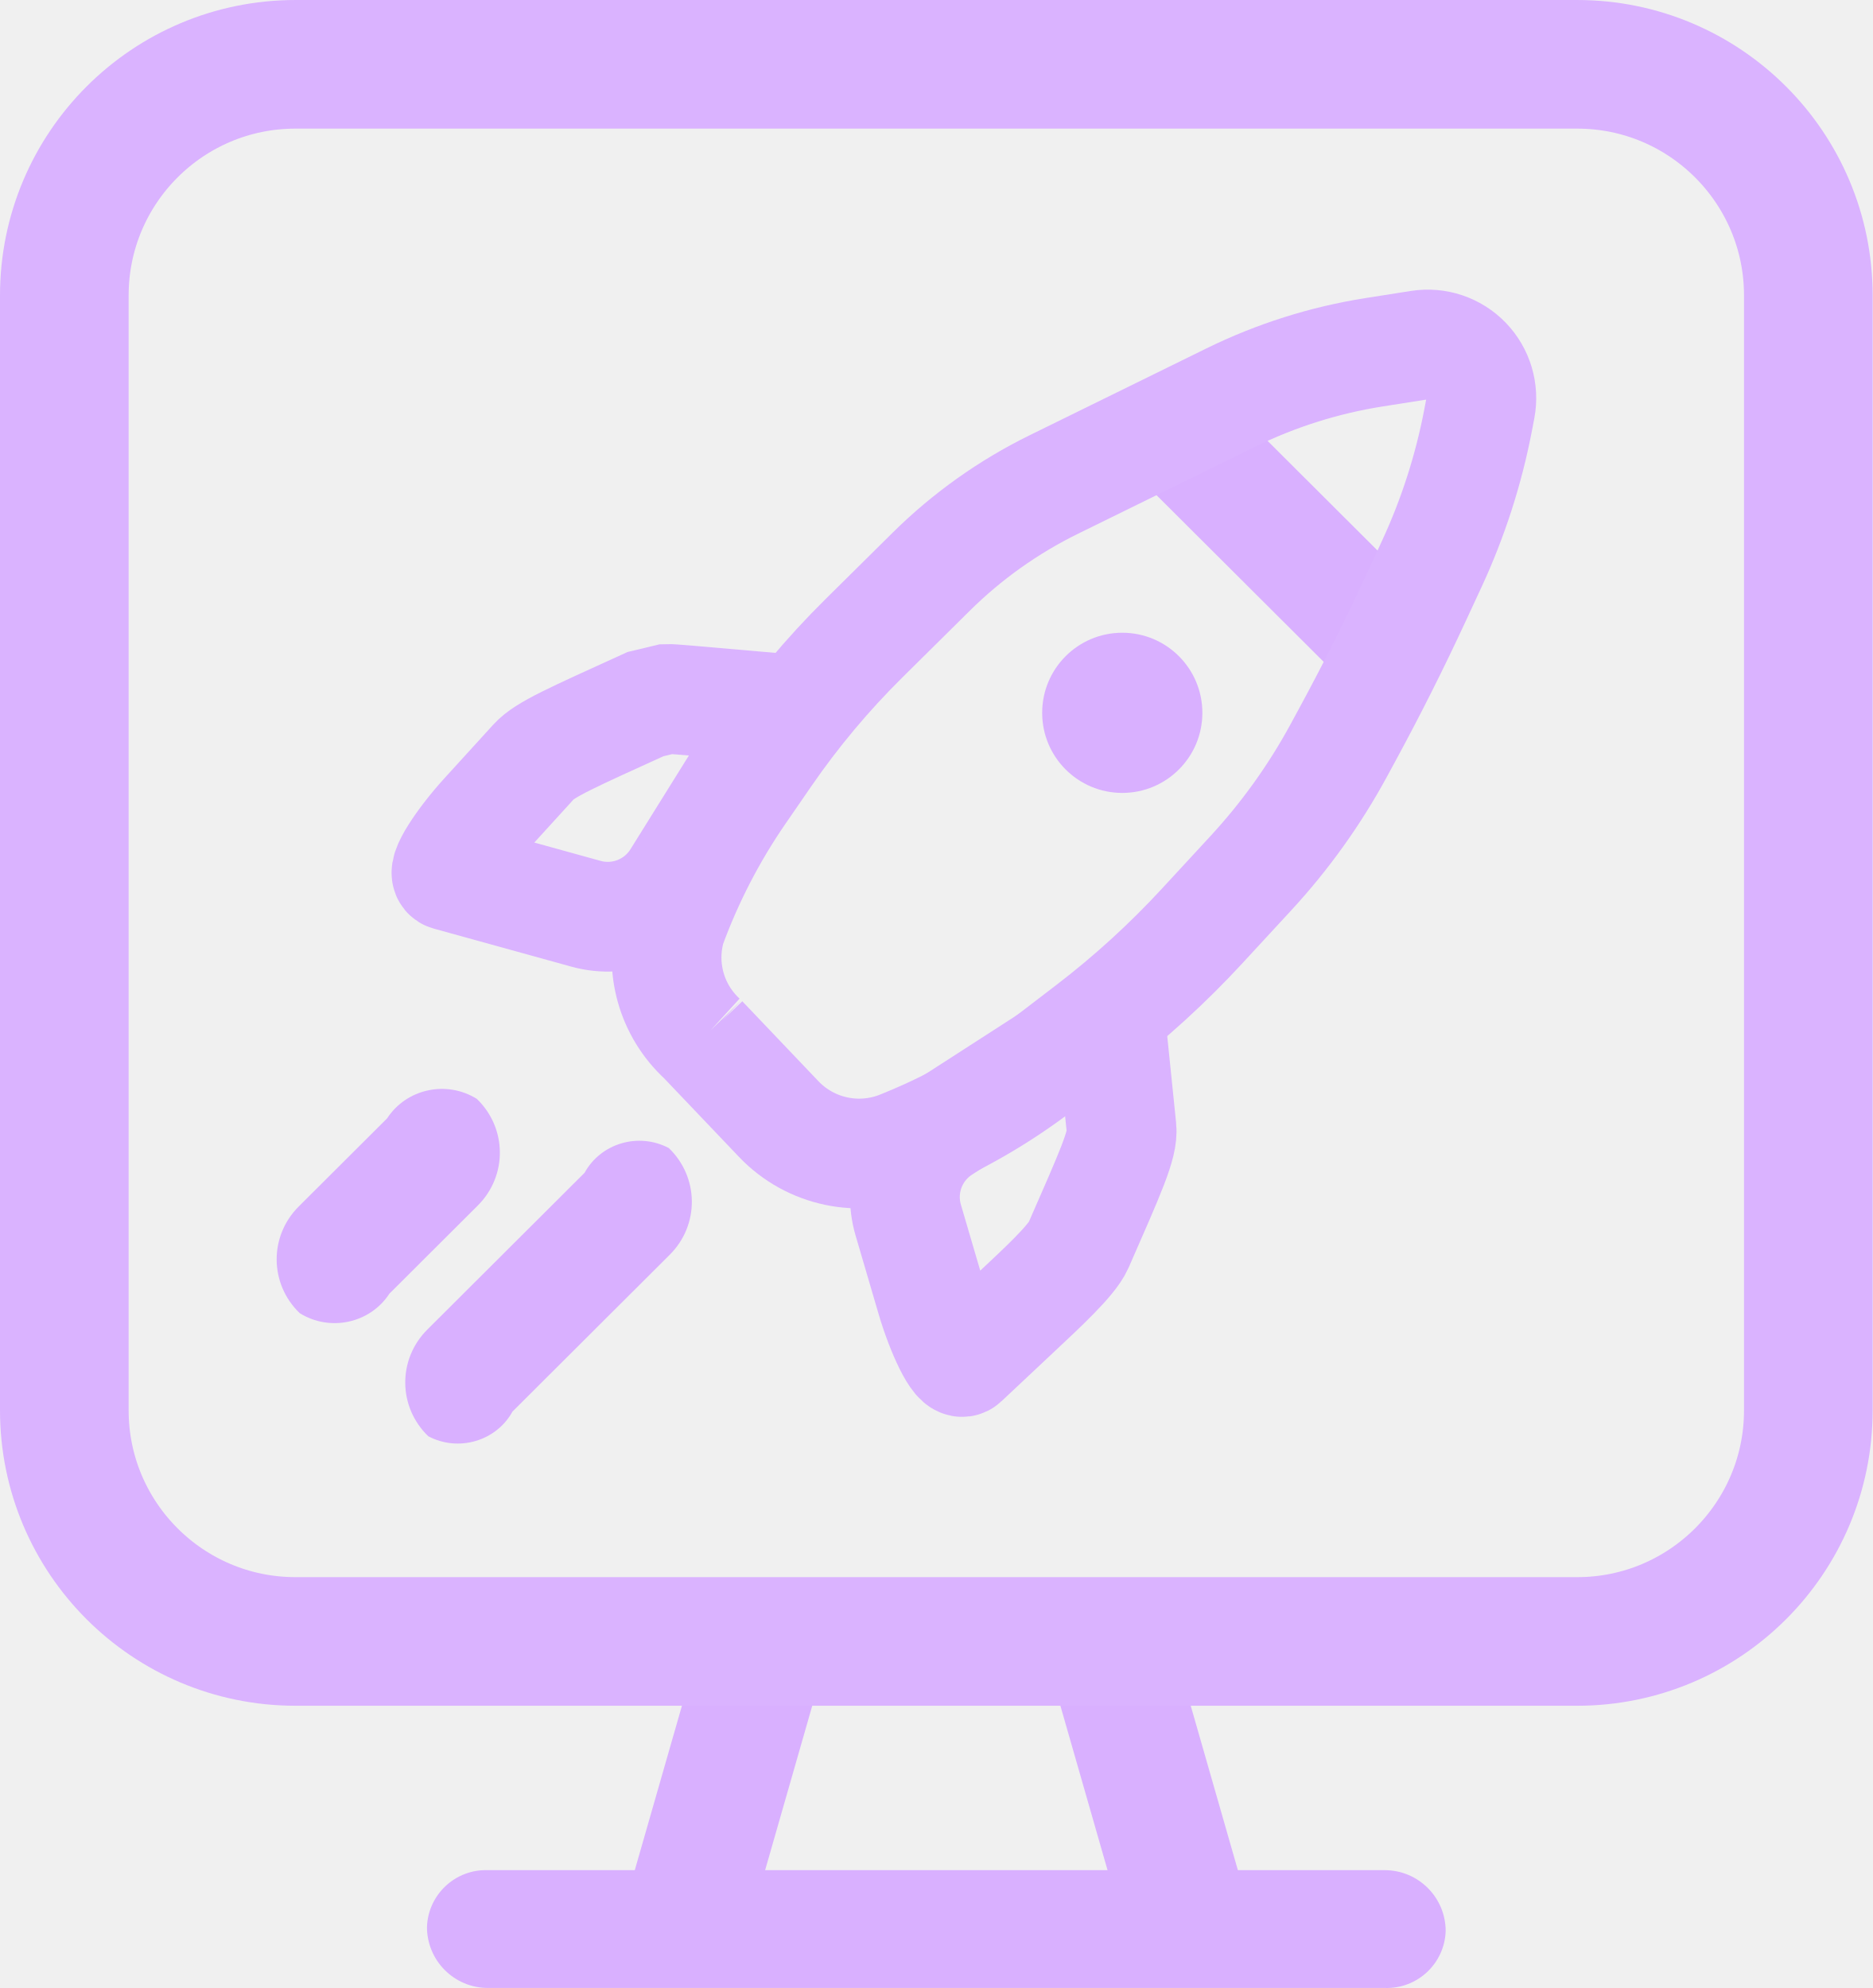
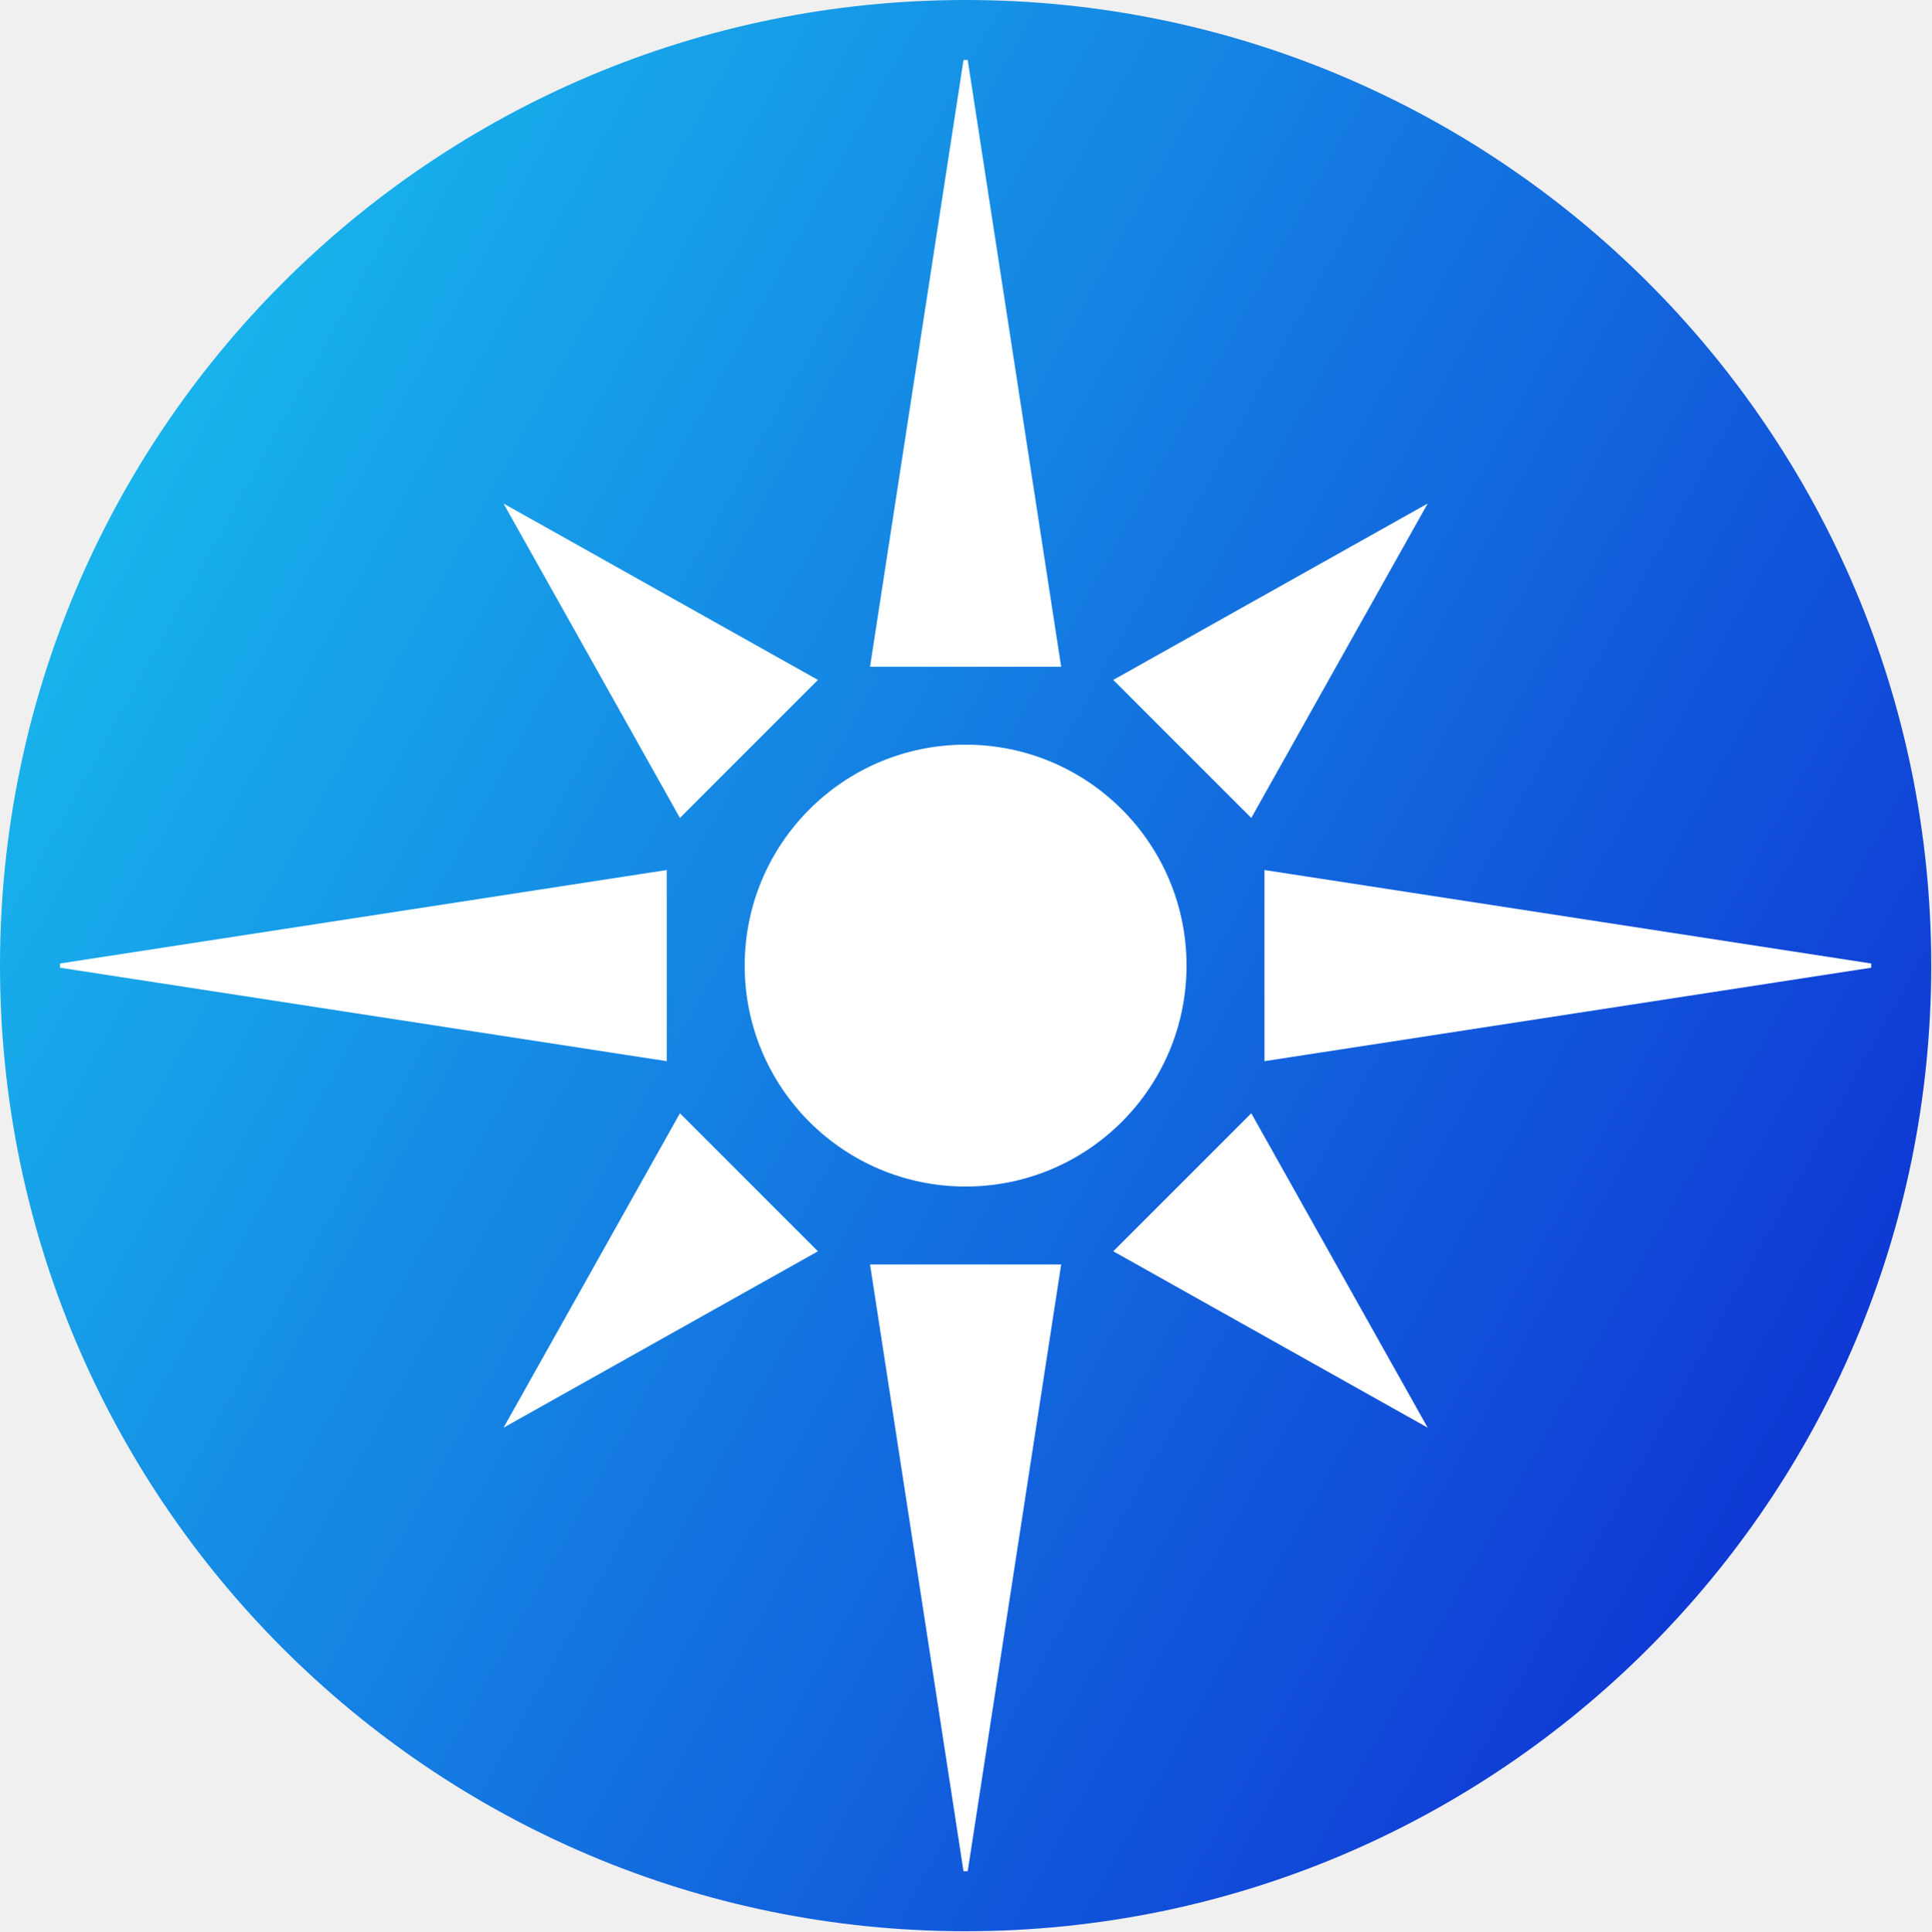
- <svg xmlns="http://www.w3.org/2000/svg" version="1.1" id="svg1" width="122.855" height="130.444" viewBox="0 0 122.855 130.444">
+ <svg xmlns="http://www.w3.org/2000/svg" xmlns:xlink="http://www.w3.org/1999/xlink" width="38.634mm" height="38.634mm" viewBox="0 0 38.634 38.634" version="1.1" id="svg1">
  <defs id="defs1">
-     <linearGradient id="swatch6">
-       <stop style="stop-color:#dab3ff;stop-opacity:1;" offset="0" id="stop6" />
+     <linearGradient id="linearGradient18">
+       <stop style="stop-color:#0f39d5;stop-opacity:1;" offset="0" id="stop18" />
+       <stop style="stop-color:#18b3ec;stop-opacity:1;" offset="1" id="stop19" />
    </linearGradient>
-     <linearGradient id="swatch4">
-       <stop style="stop-color:#f2f2f2;stop-opacity:1;" offset="0" id="stop4" />
-     </linearGradient>
-     <linearGradient id="swatch3">
-       <stop style="stop-color:#ffffff;stop-opacity:1;" offset="0" id="stop3" />
-     </linearGradient>
+     <linearGradient xlink:href="#linearGradient18" id="linearGradient19" x1="121.895" y1="157.865" x2="88.105" y2="139.135" gradientUnits="userSpaceOnUse" gradientTransform="translate(-85.68309,-129.1831)" />
  </defs>
-   <g id="g1" transform="translate(0.4275565,0.4637799)">
-     <g id="g9">
-       <path id="rect4-2" style="fill:#d9b0ff;fill-opacity:1;stroke:none;stroke-width:5.398;stroke-dasharray:none;stroke-opacity:1" d="m 46.952,105.436 c -0.534,0.011 -1.019,0.365 -1.174,0.906 l -5.447,18.998 c -0.191,0.666 0.193,1.356 0.859,1.547 l 5.496,1.576 c 0.666,0.191 1.356,-0.191 1.547,-0.857 l 5.445,-19 c 0.191,-0.666 -0.191,-1.356 -0.857,-1.547 l -5.496,-1.574 c -0.125,-0.036 -0.25,-0.051 -0.373,-0.049 z m 28.098,0 c -0.123,-0.003 -0.248,0.013 -0.373,0.049 l -5.496,1.574 c -0.666,0.191 -1.05,0.881 -0.859,1.547 l 5.447,19 c 0.191,0.666 0.881,1.048 1.547,0.857 l 5.496,-1.576 c 0.666,-0.191 1.048,-0.881 0.857,-1.547 l -5.445,-18.998 c -0.155,-0.541 -0.64,-0.895 -1.174,-0.906 z" />
-       <circle style="fill:#ff0000;fill-opacity:0" id="path1" cx="68.616" cy="41.371" r="8.409" />
-       <circle style="fill:#d9b0ff;fill-opacity:0.996" id="path2" cx="73.199" cy="46.309" r="5.255" />
-       <rect style="fill:#d9b0ff;fill-opacity:1;stroke-width:0.97" id="rect2" width="20.956" height="7.668" x="72.639" y="-38.276" transform="matrix(0.708042,0.7061704,-0.7205435,0.6934098,0,0)" />
-       <path id="rect2-8" style="fill:#d9b0ff;fill-opacity:1;stroke-width:0.97" d="m 35.232,69.276 8.19,-3.53e-4 a 5,5 45 0 1 5.001,5.001 4.218,4.218 146.962 0 1 -5.001,3.252 l -8.191,-2.7e-4 a 5,5 45.007 0 1 -5,-5.001 4.219,4.219 146.973 0 1 5.002,-3.251 z m -6.409,11.679 14.57,-3.71e-4 a 5.001,5.001 44.996 0 1 5.001,5.001 4.037,4.037 151.146 0 1 -5,2.755 l -14.572,-4.48e-4 a 5.001,5.001 45.002 0 1 -5.001,-5.001 4.037,4.037 151.158 0 1 5.001,-2.754 z" transform="matrix(-0.708042,0.7061704,0.7205435,0.6934098,0,0)" />
-       <rect style="fill:#000000;fill-opacity:0;stroke:#dab3ff;stroke-width:8.439;stroke-dasharray:none;stroke-opacity:1" id="rect3" width="114.416" height="103.485" x="3.792" y="3.756" ry="15.167" />
-       <path style="fill:#d9b0ff;fill-opacity:1;stroke:none;stroke-width:9.749;stroke-dasharray:none;stroke-opacity:1" id="rect4" width="66.832" height="7.73" x="27.584" y="122.248" ry="0" rx="0" d="m 31.584,122.248 h 58.832 a 4,4 45 0 1 4,4 3.867,3.867 137.003 0 1 -4,3.73 H 31.584 a 4,4 45 0 1 -4,-4 3.867,3.867 137.003 0 1 4,-3.73 z" />
-       <path id="path6" style="fill:none;fill-opacity:1;stroke:#dab3ff;stroke-width:7.2;stroke-dasharray:none;stroke-opacity:1" d="m 41.918,45.738 c -4.799,2.187 -6.593,2.969 -7.322,3.77 l -3.211,3.525 c -1.488,1.633 -2.96,3.809 -2.402,3.963 l 9.035,2.498 a 5.354,5.354 158.691 0 0 5.971,-2.329 l 4.822,-7.739 a 2.147,2.147 107.814 0 0 1.119,-3.483 c -5.156,-0.45 -6.324,-0.556 -6.594,-0.545 z m 27.142,22.904 -7.667,4.943 a 5.353,5.353 110.423 0 0 -2.236,6.006 l 1.512,5.157 c 0.622,2.12 1.714,4.509 2.135,4.114 l 3.475,-3.265 c 1.61,-1.513 3.611,-3.349 4.044,-4.34 2.115,-4.831 2.937,-6.626 2.826,-7.689 a 3551.254,3551.254 84.144 0 1 -0.729,-7.092 z" />
-       <path style="fill:none;fill-opacity:1;stroke:#dab3ff;stroke-width:7.2;stroke-dasharray:none;stroke-opacity:1" d="m 45.664,67.718 4.995,5.245 a 7.286,7.286 11.938 0 0 8.067,1.706 l 0.514,-0.213 a 38.159,38.159 150.014 0 0 8.588,-4.955 l 3.24,-2.481 a 58.084,58.084 137.629 0 0 7.361,-6.714 l 3.206,-3.474 a 40.016,40.016 125.587 0 0 5.775,-8.07 l 0.585,-1.079 a 158.505,158.505 116.658 0 0 4.484,-8.933 l 1.03,-2.223 a 40.611,40.611 107.833 0 0 3.039,-9.448 l 0.145,-0.761 A 3.517,3.517 45.934 0 0 92.693,22.183 L 89.728,22.649 A 33.02,33.02 162.444 0 0 80.301,25.632 l -11.598,5.698 a 30.639,30.639 144.565 0 0 -8.041,5.722 l -4.427,4.382 a 53.22,53.22 129.93 0 0 -6.39,7.635 l -1.7,2.468 a 39.441,39.441 117.338 0 0 -4.556,8.813 7.252,7.252 74.268 0 0 2.076,7.369 z" id="path7" />
+   <circle style="opacity:1;fill:url(#linearGradient19);fill-opacity:1;fill-rule:nonzero;stroke:none;stroke-width:1.085;stroke-opacity:1" id="path18" cx="19.317" cy="19.317" r="19.317" />
+   <g id="layer1" transform="translate(-85.68309,-129.1831)">
+     <g id="g17" transform="matrix(0.589942,0,0,0.589942,57.26018,65.42021)">
+       <circle style="opacity:1;fill:#ffffff;fill-opacity:1;fill-rule:nonzero;stroke:#ffffff;stroke-width:0.604;stroke-opacity:1" id="path16" cx="80.923" cy="140.827" r="7.19" />
+       <path style="opacity:1;fill:#ffffff;fill-opacity:1;fill-rule:nonzero;stroke:#ffffff;stroke-width:1.085;stroke-opacity:1" id="path17" d="m 59.705,52.224 20.369,-1e-6 20.369,1e-6 L 90.259,69.864 80.074,87.505 69.889,69.864 Z" transform="matrix(0.1520997,0,0,0.5700437,68.74369,121.5)" />
+       <path style="fill:#ffffff;fill-opacity:1;fill-rule:nonzero;stroke:#ffffff;stroke-width:1.085;stroke-opacity:1" id="path17-88" d="m 59.705,52.224 20.369,-1e-6 20.369,1e-6 L 90.259,69.864 80.074,87.505 69.889,69.864 Z" transform="matrix(-0.1098173,0.1098173,-0.2254724,-0.2254724,94.02166,136.3388)" />
+       <path style="fill:#ffffff;fill-opacity:1;fill-rule:nonzero;stroke:#ffffff;stroke-width:1.085;stroke-opacity:1" id="path17-88-5" d="m 59.705,52.224 20.369,-1e-6 20.369,1e-6 L 90.259,69.864 80.074,87.505 69.889,69.864 Z" transform="matrix(-0.1098173,-0.1098173,0.2254724,-0.2254724,85.41118,153.9258)" />
+       <path style="fill:#ffffff;fill-opacity:1;fill-rule:nonzero;stroke:#ffffff;stroke-width:1.085;stroke-opacity:1" id="path17-88-7" d="m 59.705,52.224 20.369,-1e-6 20.369,1e-6 L 90.259,69.864 80.074,87.505 69.889,69.864 Z" transform="matrix(0.1098173,-0.1098173,0.2254724,0.2254724,67.82418,145.3153)" />
+       <path style="fill:#ffffff;fill-opacity:1;fill-rule:nonzero;stroke:#ffffff;stroke-width:1.085;stroke-opacity:1" id="path17-88-54" d="m 59.705,52.224 20.369,-1e-6 20.369,1e-6 L 90.259,69.864 80.074,87.505 69.889,69.864 Z" transform="matrix(0.1098173,0.1098173,-0.2254724,0.2254724,76.43463,127.7283)" />
+       <path style="fill:#ffffff;fill-opacity:1;fill-rule:nonzero;stroke:#ffffff;stroke-width:1.085;stroke-opacity:1" id="path17-8" d="m 59.705,52.224 20.369,-1e-6 20.369,1e-6 L 90.259,69.864 80.074,87.505 69.889,69.864 Z" transform="matrix(0,-0.1520997,0.5700437,0,61.59587,153.0063)" />
+       <path style="fill:#ffffff;fill-opacity:1;fill-rule:nonzero;stroke:#ffffff;stroke-width:1.085;stroke-opacity:1" id="path17-8-8" d="m 59.705,52.224 20.369,-1e-6 20.369,1e-6 L 90.259,69.864 80.074,87.505 69.889,69.864 Z" transform="matrix(-0.1520997,0,0,-0.5700437,93.10214,160.1541)" />
+       <path style="fill:#ffffff;fill-opacity:1;fill-rule:nonzero;stroke:#ffffff;stroke-width:1.085;stroke-opacity:1" id="path17-8-8-8" d="m 59.705,52.224 20.369,-1e-6 20.369,1e-6 L 90.259,69.864 80.074,87.505 69.889,69.864 Z" transform="matrix(0,0.1520997,-0.5700437,0,100.2499,128.6478)" />
    </g>
  </g>
</svg>
